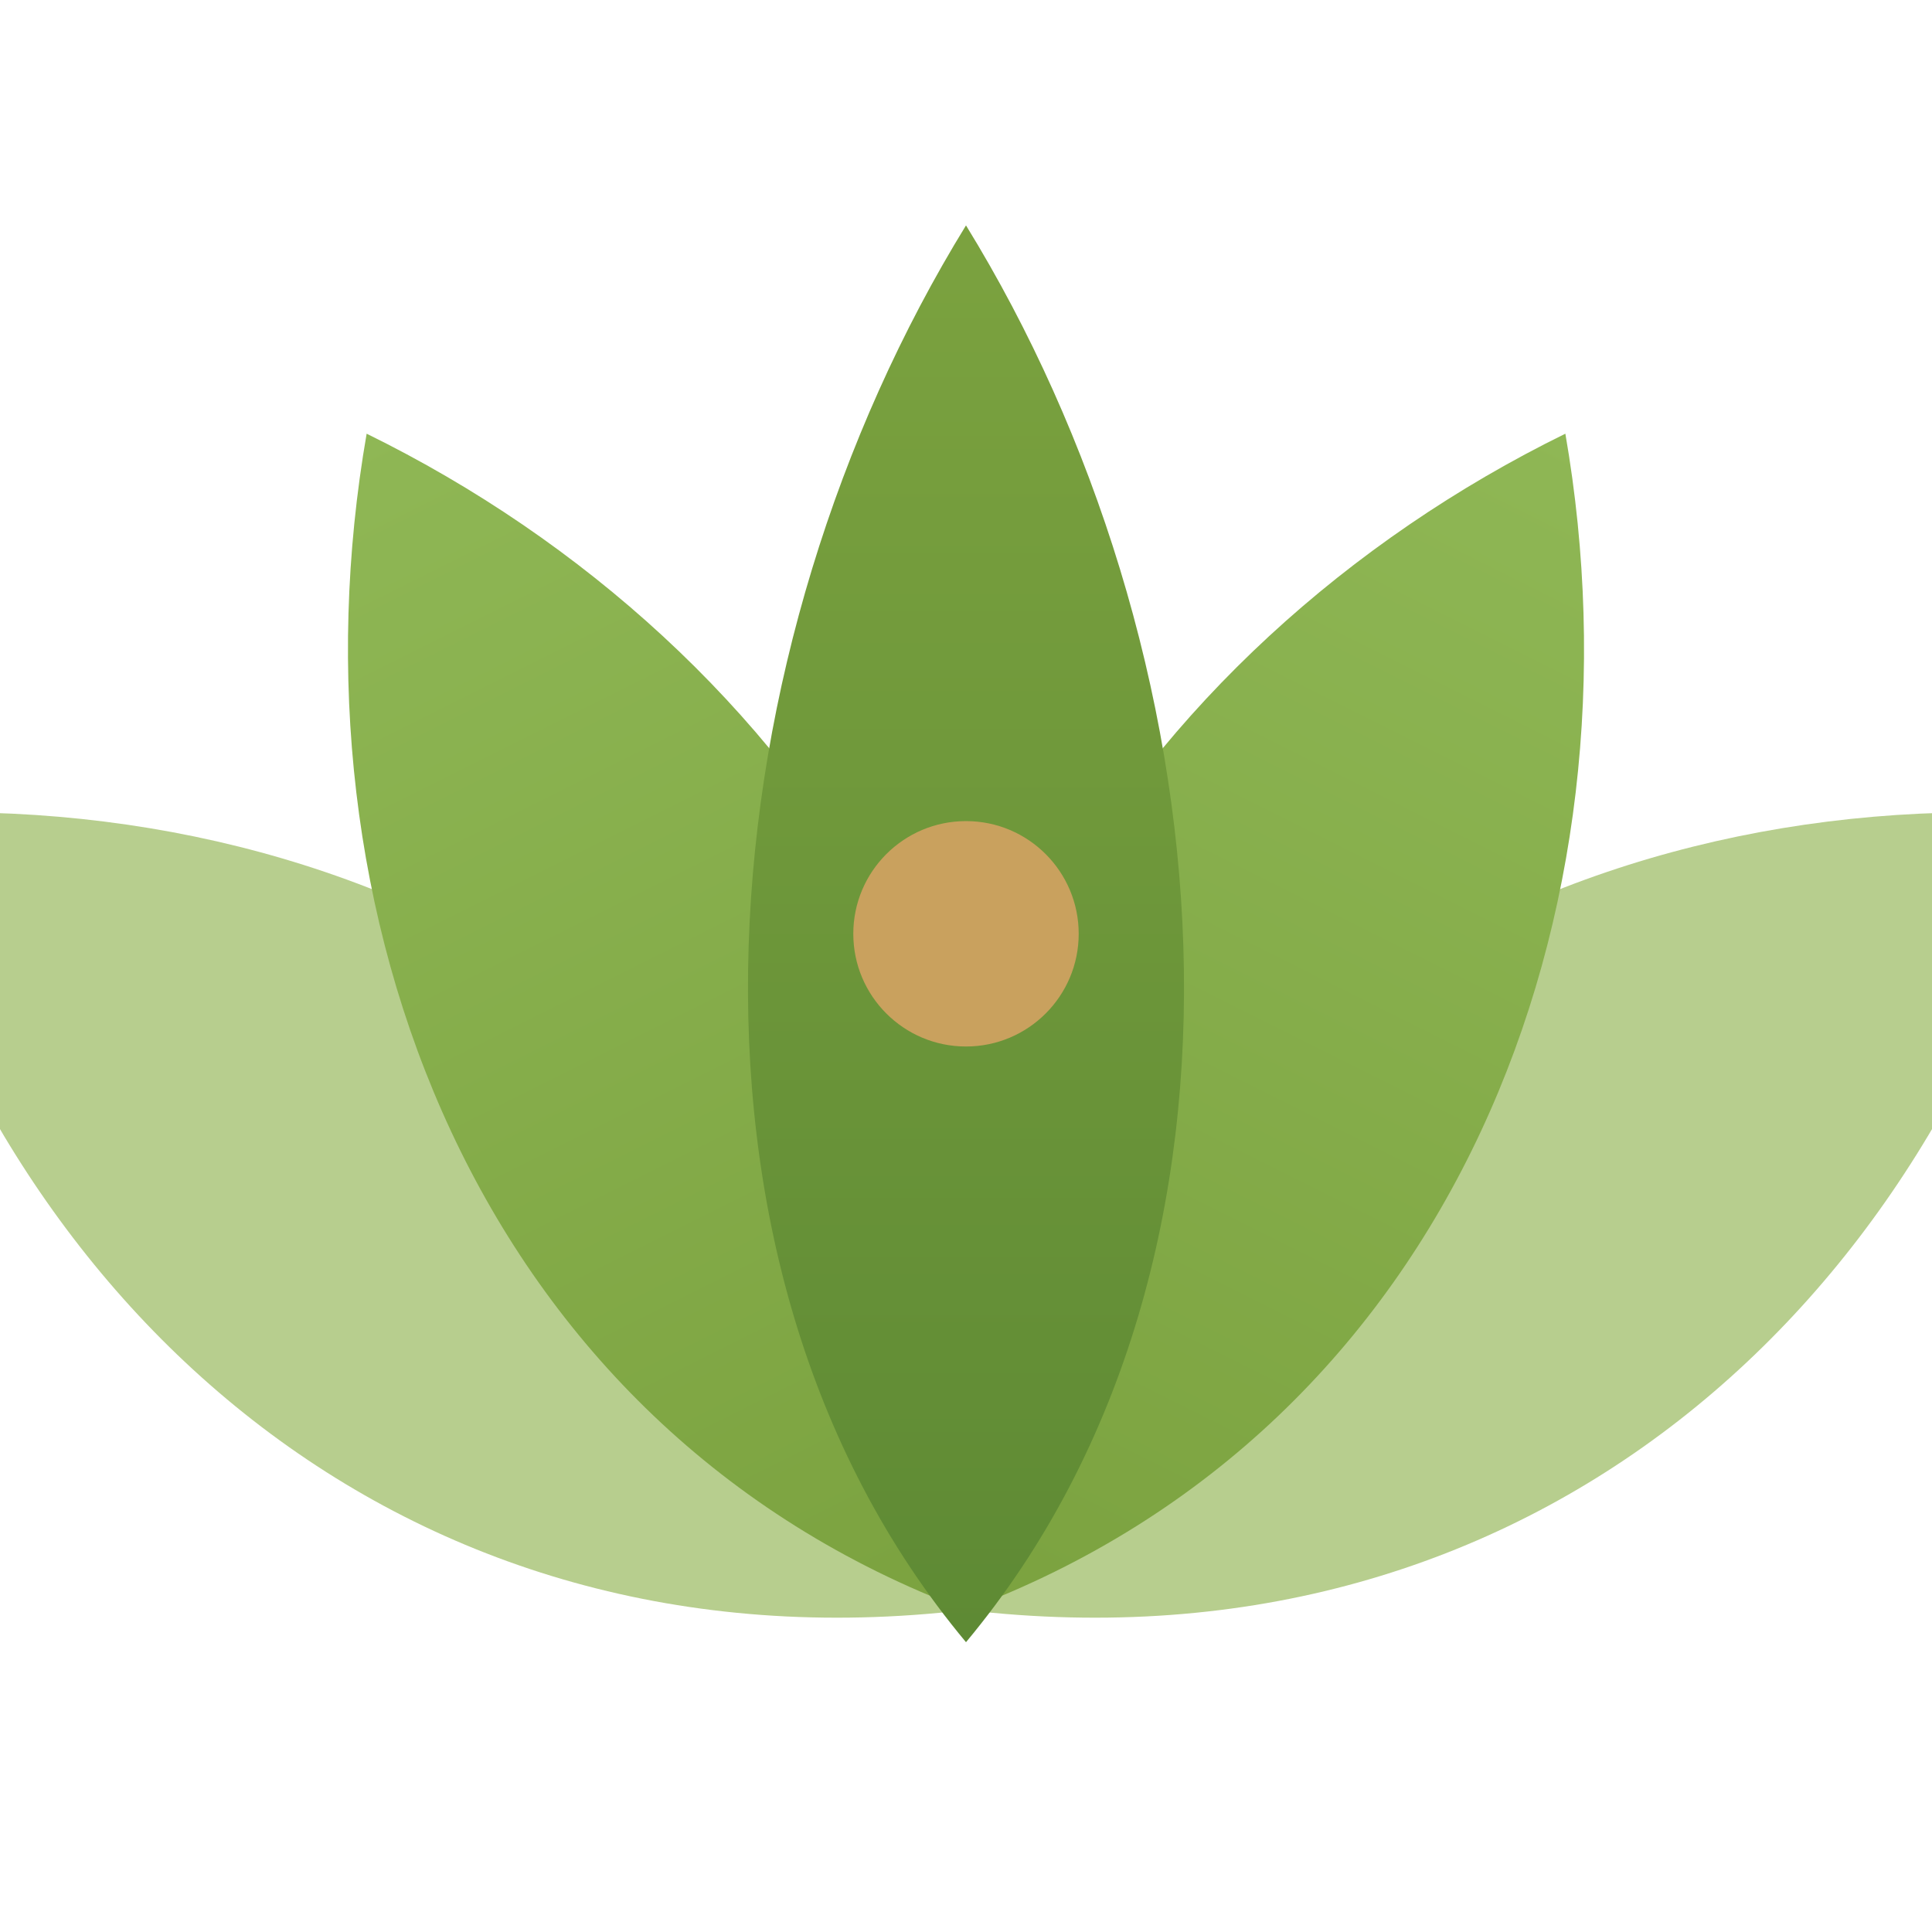
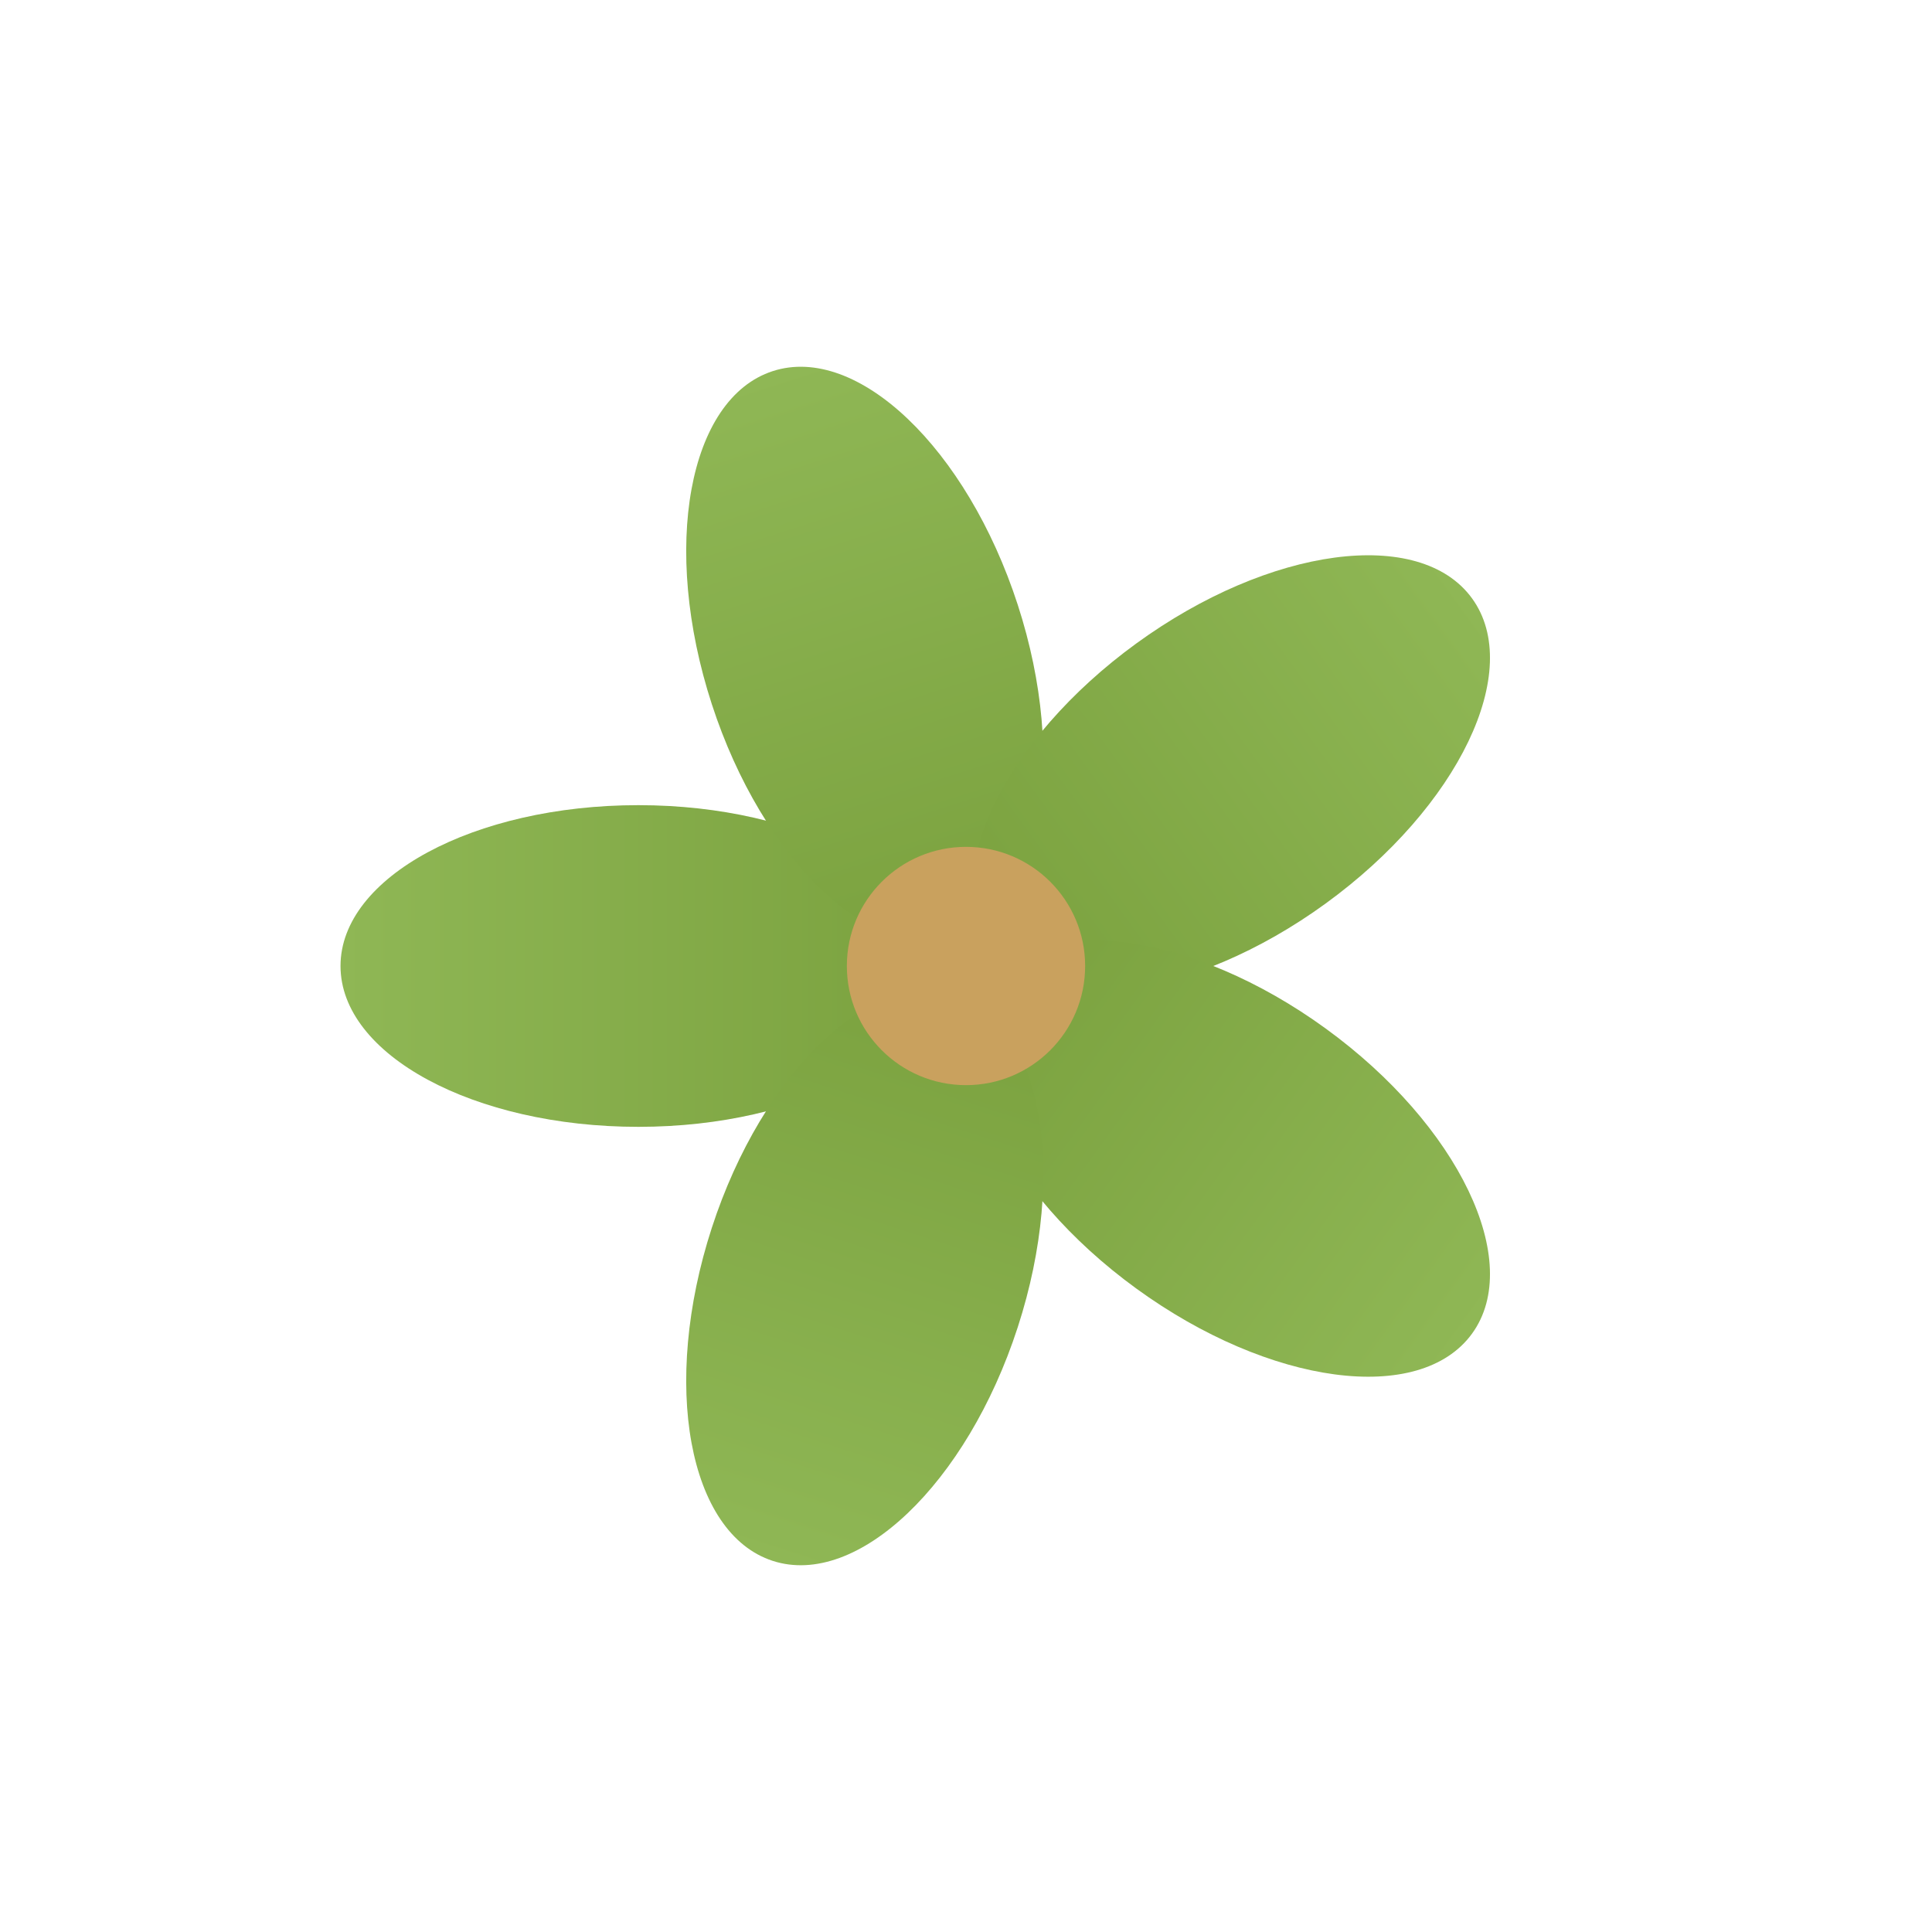
<svg xmlns="http://www.w3.org/2000/svg" viewBox="0 0 120 120" role="img" aria-label="Ya Spa">
  <defs>
-     <linearGradient id="ysMid" x1="0" y1="0" x2="0" y2="1">
+     <linearGradient id="ysPetal" x1="0" y1="0" x2="0" y2="1">
      <stop offset="0" stop-color="#8FB755" />
      <stop offset="1" stop-color="#7BA23F" />
    </linearGradient>
-     <linearGradient id="ysCtr" x1="0" y1="0" x2="0" y2="1">
-       <stop offset="0" stop-color="#7BA23F" />
-       <stop offset="1" stop-color="#5E8A34" />
-     </linearGradient>
  </defs>
-   <g>
-     <path d="M60 100 C 36 74 40 40 60 16 C 80 40 84 74 60 100 Z" transform="rotate(-54 60 100)" fill="#B7CE8E" />
-     <path d="M60 100 C 36 74 40 40 60 16 C 80 40 84 74 60 100 Z" transform="rotate(54 60 100)" fill="#B7CE8E" />
-     <path d="M60 100 C 38 76 42 42 60 18 C 78 42 82 76 60 100 Z" transform="rotate(-27 60 100)" fill="url(#ysMid)" />
-     <path d="M60 100 C 38 76 42 42 60 18 C 78 42 82 76 60 100 Z" transform="rotate(27 60 100)" fill="url(#ysMid)" />
-     <path d="M60 102 C 40 78 44 40 60 14 C 76 40 80 78 60 102 Z" fill="url(#ysCtr)" />
-     <circle cx="60" cy="58" r="7" fill="#C9A15E" />
+   <g transform="translate(60 60) scale(1.85) translate(-60 -58)">
+     <g fill="url(#ysPetal)">
+       <g transform="rotate(-90 60 58)">
+         <ellipse cx="60" cy="47" rx="5.4" ry="10" />
+       </g>
+       <g transform="rotate(-18 60 58)">
+         <ellipse cx="60" cy="47" rx="5.4" ry="10" />
+       </g>
+       <g transform="rotate(54 60 58)">
+         <ellipse cx="60" cy="47" rx="5.4" ry="10" />
+       </g>
+       <g transform="rotate(126 60 58)">
+         <ellipse cx="60" cy="47" rx="5.4" ry="10" />
+       </g>
+       <g transform="rotate(198 60 58)">
+         <ellipse cx="60" cy="47" rx="5.4" ry="10" />
+       </g>
+     </g>
+     <circle cx="60" cy="58" r="4" fill="#C9A15E" />
  </g>
</svg>
